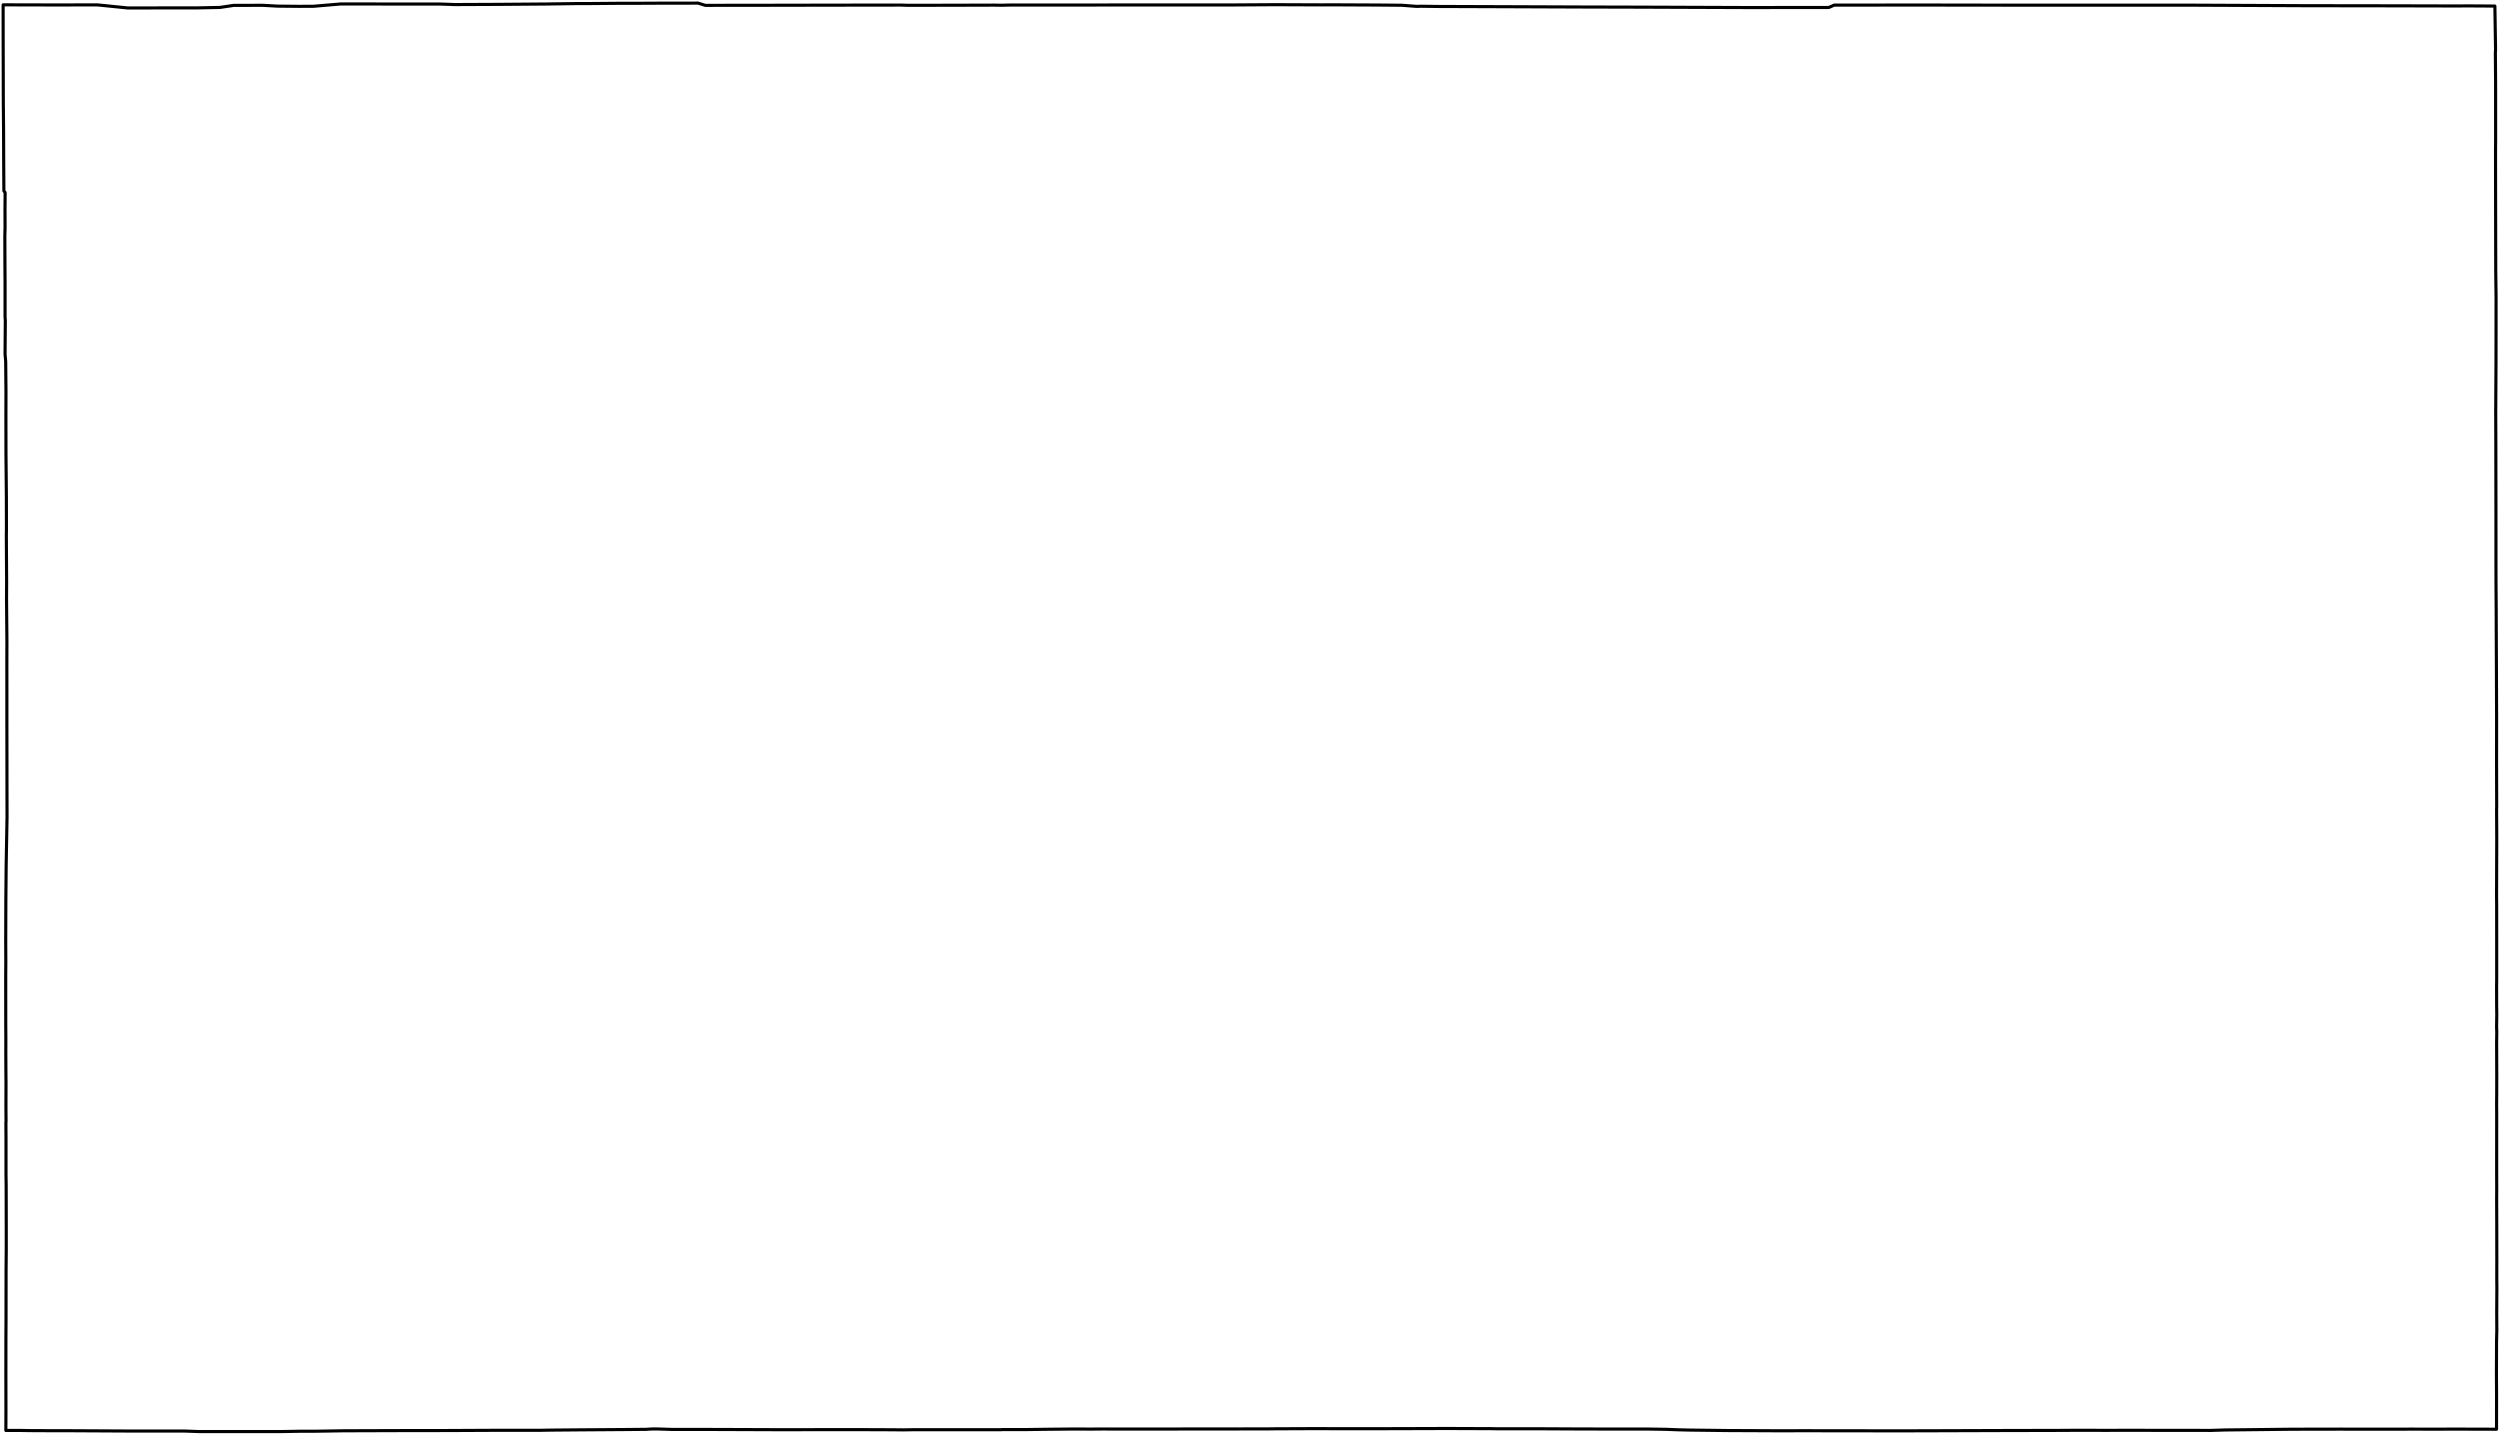
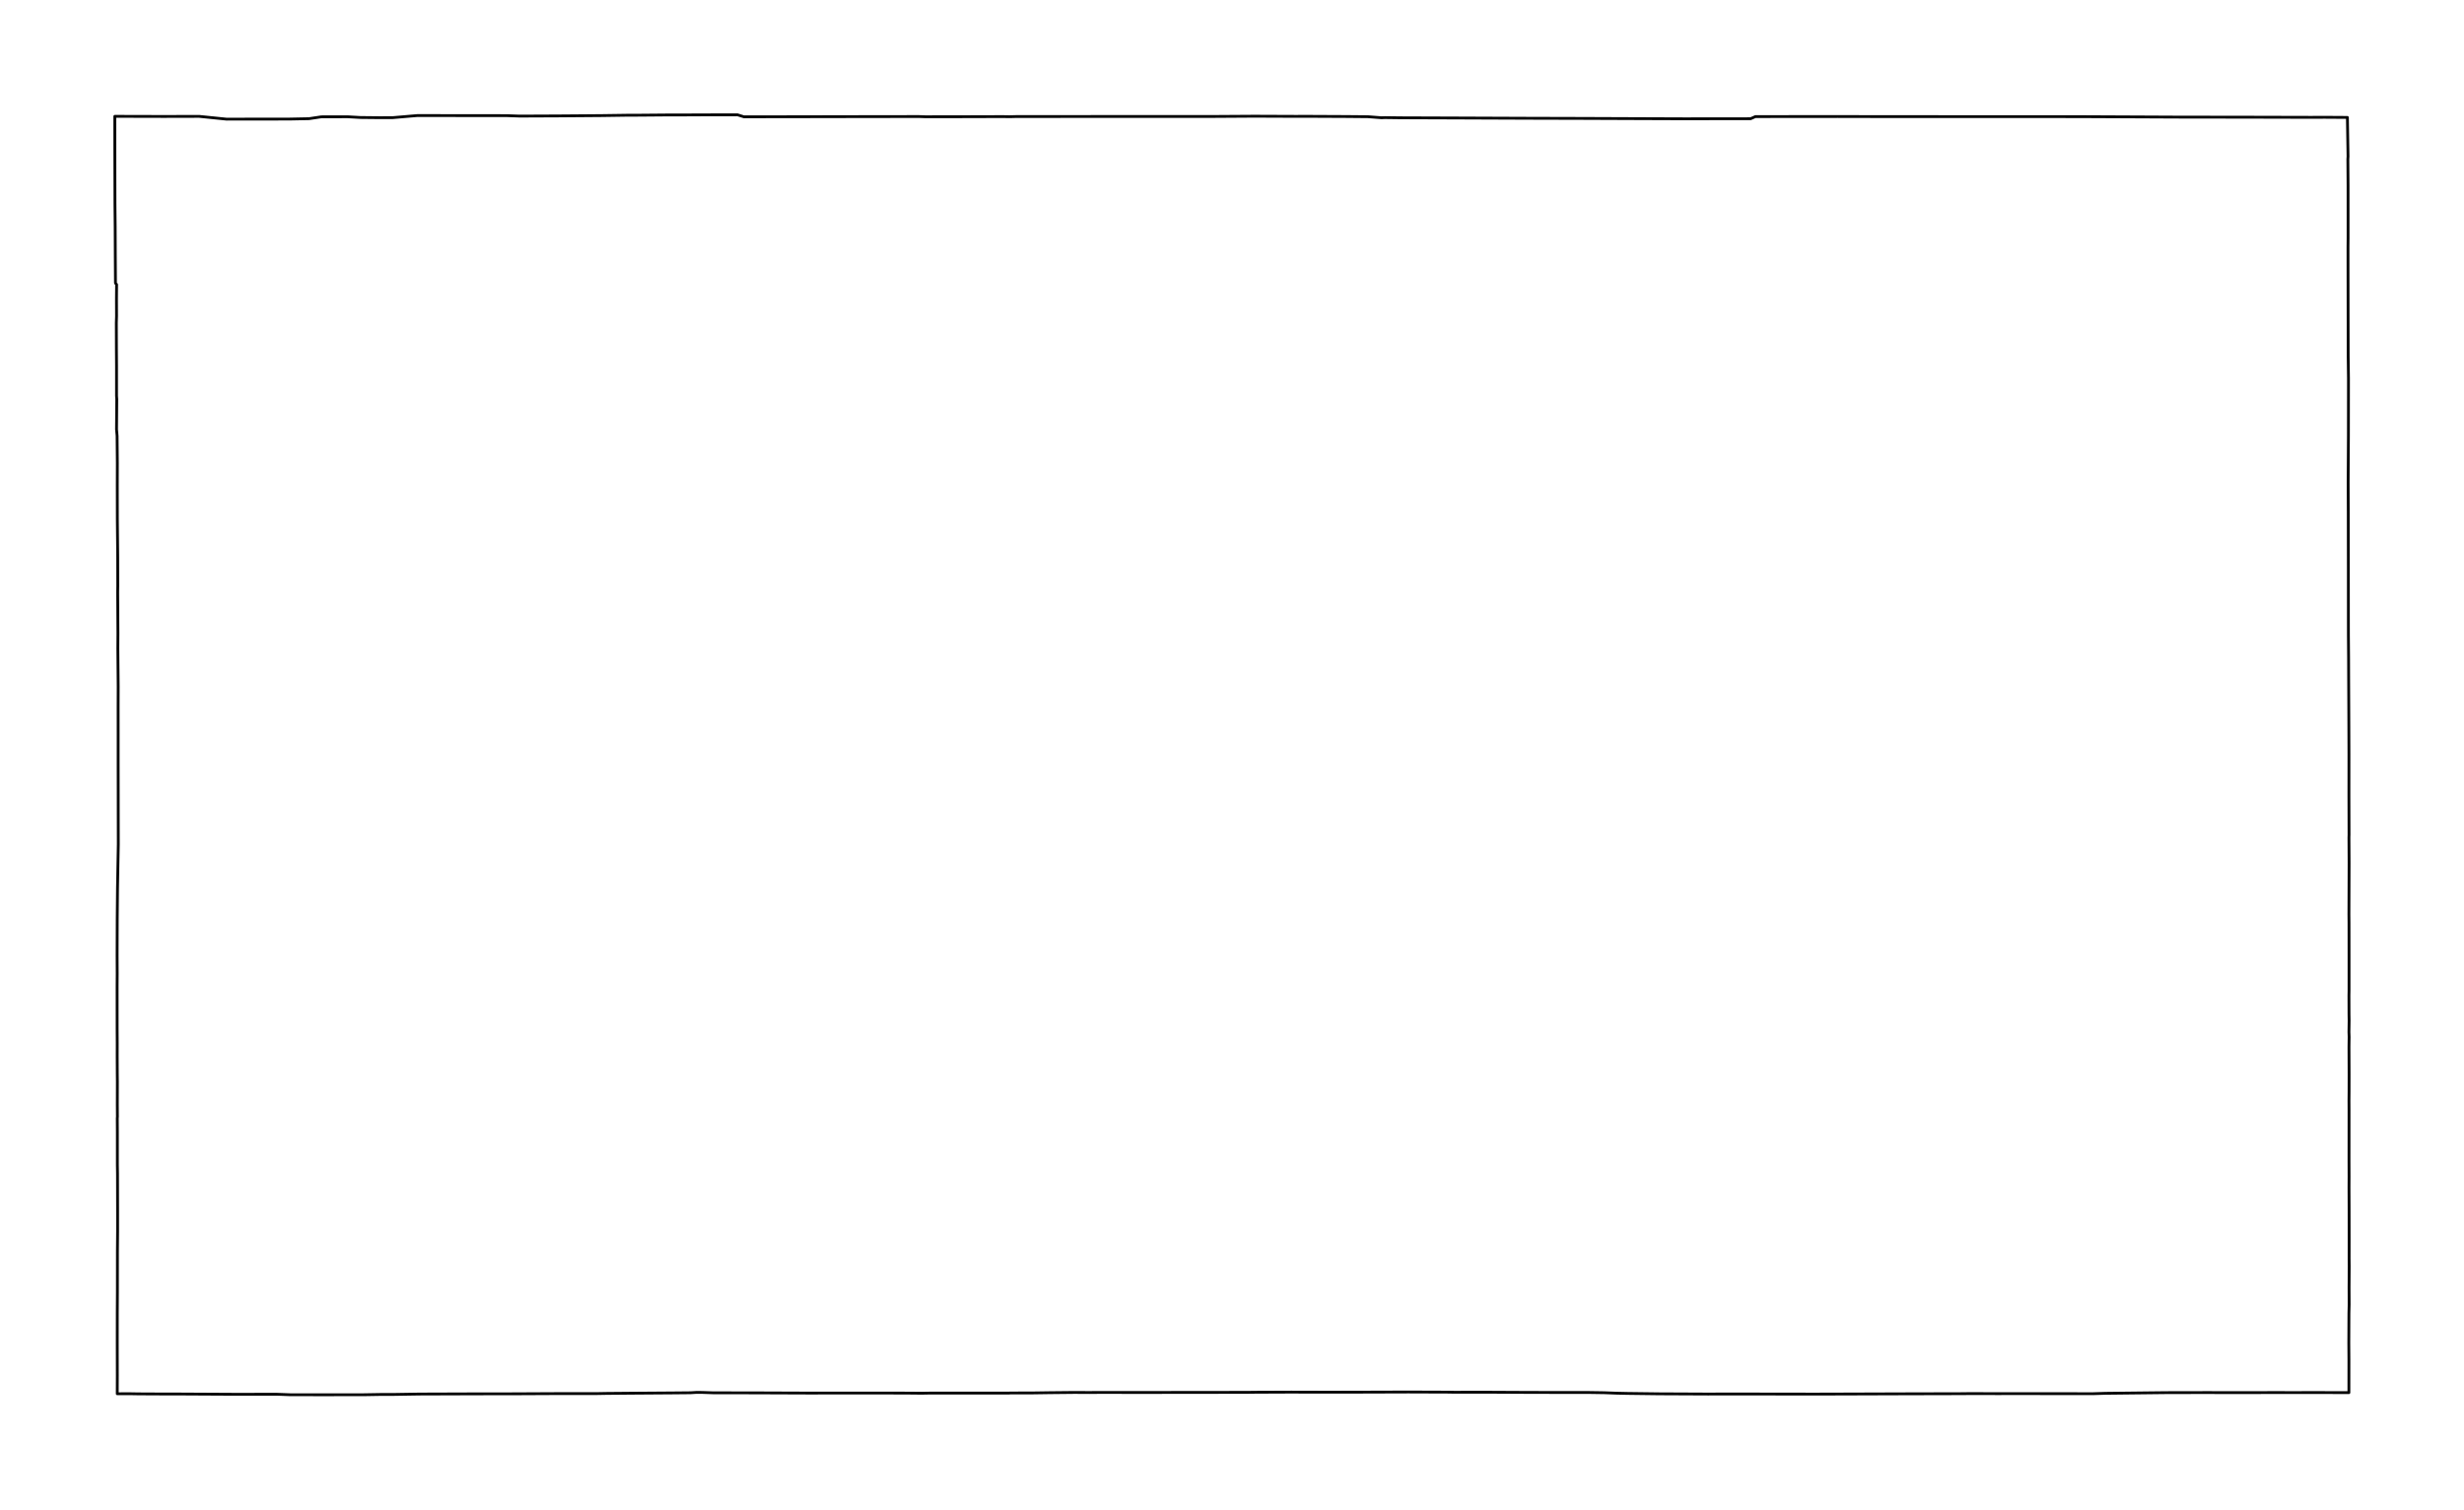
- <svg xmlns="http://www.w3.org/2000/svg" version="1.2" baseProfile="tiny" width="800" height="459" viewBox="0 0 800 459" stroke-linecap="round" stroke-linejoin="round">
+ <svg xmlns="http://www.w3.org/2000/svg" version="1.2" baseProfile="tiny" viewBox="-40.0 -40.0 880.0 539.0" stroke-linecap="round" stroke-linejoin="round">
  <g id="state">
    <path d="M 229.44 457.43 214.78 457.41 210.84 457.28 208.65 457.27 206.65 457.39 200.12 457.45 185.75 457.55 176.62 457.63 173.18 457.69 160.19 457.69 143.19 457.77 131.02 457.78 109.84 457.85 100.27 458 95.98 458 89.94 458.1 75.08 458.11 63.62 458.1 58.99 457.93 43.53 457.94 22.63 457.83 17.71 457.83 9.44 457.79 6.54 457.74 1.88 457.75 1.9 451.21 1.88 439.65 1.89 428.84 1.93 421.52 1.94 406.9 2 399.84 2 393.1 1.97 379.09 1.92 375.94 1.92 364.32 1.89 359.38 1.93 358.76 1.9 354.47 1.92 346.39 1.89 343.36 1.86 337.14 1.87 332.53 1.84 327.49 1.83 312.25 1.86 307.66 1.83 301.27 1.87 288.36 1.97 277.14 2.25 261.55 2.23 251.28 2.22 242.54 2.2 232.41 2.2 221.86 2.19 212.22 2.21 205.32 2.09 191.51 2.12 186.17 2.03 171.49 2.06 169.32 2.04 158.89 1.91 145.29 1.89 133.26 1.91 125.42 1.82 115.63 1.62 113.34 1.7 102.54 1.62 101.39 1.62 90.57 1.58 84.79 1.55 75.33 1.62 72.9 1.6 66.87 1.64 61.6 1.24 61.1 1.18 51.32 1.14 41.15 1.06 32.86 1.04 24.37 1.01 12.27 1 1.55 2.08 1.55 18.46 1.59 31.14 1.56 40.9 2.55 63.4 2.52 70.38 2.38 74.78 1.72 84.12 1.7 88.73 1.96 95.66 2.03 100.3 2.01 109.13 1.26 121.01 1.28 141.05 1.3 145.56 1.46 159.44 1.4 174.9 1.28 184.14 1.15 188.31 1.14 197.89 1.06 202.56 1.06 210.97 1.02 223.38 1 225.67 1.71 239.13 1.7 266.08 1.65 288.2 1.62 290.52 1.7 303.98 1.68 318.18 1.64 320.52 1.68 322.95 1.62 339.05 1.61 366.54 1.59 382.17 1.59 393.67 1.59 407.94 1.5 423.1 1.56 425.59 1.54 440.66 1.61 448.55 1.68 453.39 2.05 454.65 2 460.29 2.07 480.37 2.14 506.06 2.24 525.15 2.29 546.01 2.37 562.65 2.43 566.82 2.41 585.21 2.4 586.93 1.64 603.6 1.62 616.3 1.61 631.17 1.64 654.29 1.65 672.66 1.65 684.16 1.65 702.16 1.66 726.65 1.77 737.45 1.82 751.39 1.84 765.11 1.86 785.39 1.91 790.21 1.89 798.36 1.94 798.58 15.91 798.52 16.82 798.59 26.32 798.6 44.91 798.57 48.21 798.58 56.67 798.61 74.37 798.64 87.14 798.74 95.07 798.73 106.33 798.72 115.63 798.63 132.32 798.67 142.79 798.68 151.17 798.7 163.15 798.71 180.28 798.72 186.84 798.78 194.92 798.8 201.65 798.86 215.36 798.91 229.52 798.9 244.37 798.94 258.08 798.91 259.04 798.96 268.21 798.9 286.57 798.93 289.63 798.94 300.82 798.94 313.83 798.91 315.48 798.93 322.07 798.97 324.54 798.91 328.58 798.97 330.32 798.92 333.86 798.96 343.72 798.95 349.93 798.92 353.01 798.94 356.61 798.93 374.64 798.95 380.16 798.93 383.98 798.96 391.29 798.98 402.57 798.97 409.44 799 412.15 798.95 419.84 798.98 425.81 798.9 429.02 798.86 439.59 798.9 445.55 798.89 457.35 785.19 457.31 780.86 457.33 771.24 457.32 765.51 457.34 751.66 457.34 749.43 457.32 733.67 457.35 711.93 457.59 707.49 457.73 697.45 457.72 682.21 457.7 673.32 457.71 662.6 457.69 661.95 457.72 649.56 457.75 640.61 457.77 619.08 457.84 608.2 457.87 587.2 457.84 576.04 457.83 570.06 457.85 552.51 457.77 541.22 457.63 537.55 457.55 533 457.38 526.94 457.29 519.98 457.3 505.74 457.27 491.34 457.2 479.28 457.21 477.24 457.17 463 457.12 446.52 457.17 435.58 457.19 426.85 457.18 421.19 457.16 408.52 457.21 406.01 457.24 391.77 457.27 381.5 457.27 373.7 457.29 364.69 457.29 352.49 457.28 349.03 457.31 343.8 457.28 334.72 457.37 328.45 457.46 320.65 457.47 320.54 457.5 307.7 457.51 292.5 457.5 289.16 457.56 285.07 457.52 277.18 457.49 263.56 457.49 248.35 457.5 229.44 457.43 Z" fill="none" stroke="currentColor" stroke-width="1" />
  </g>
</svg>
